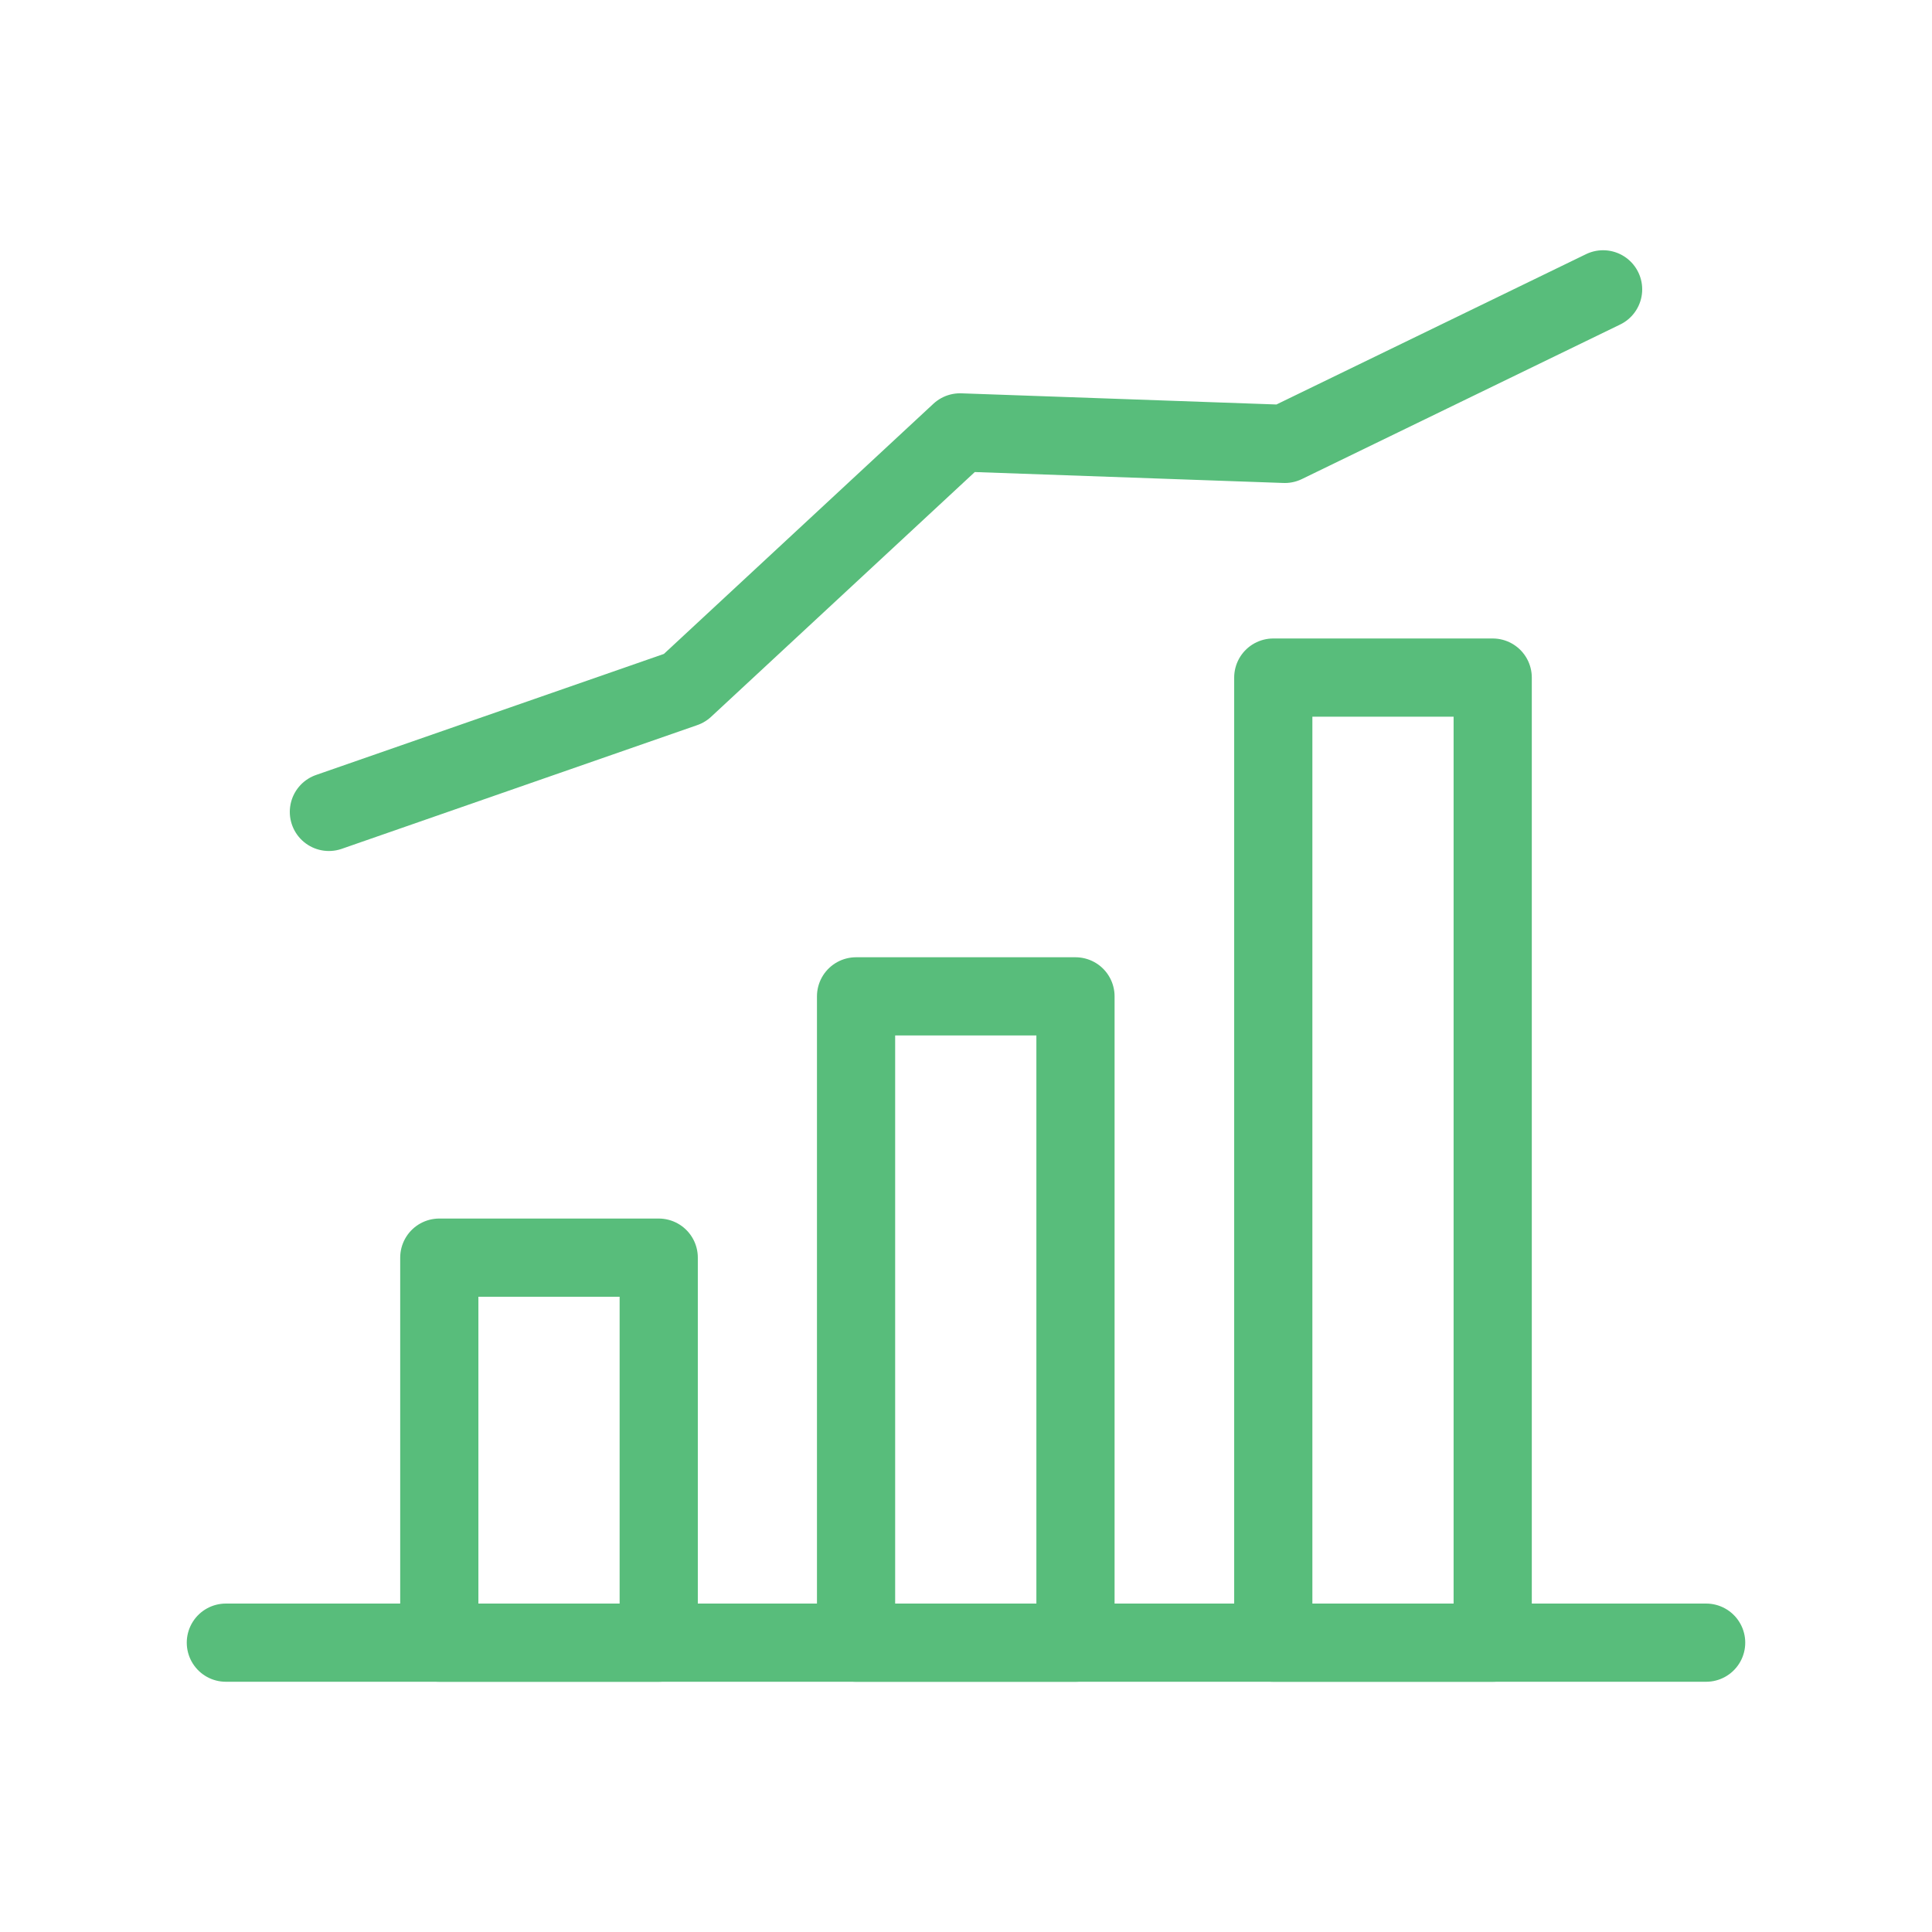
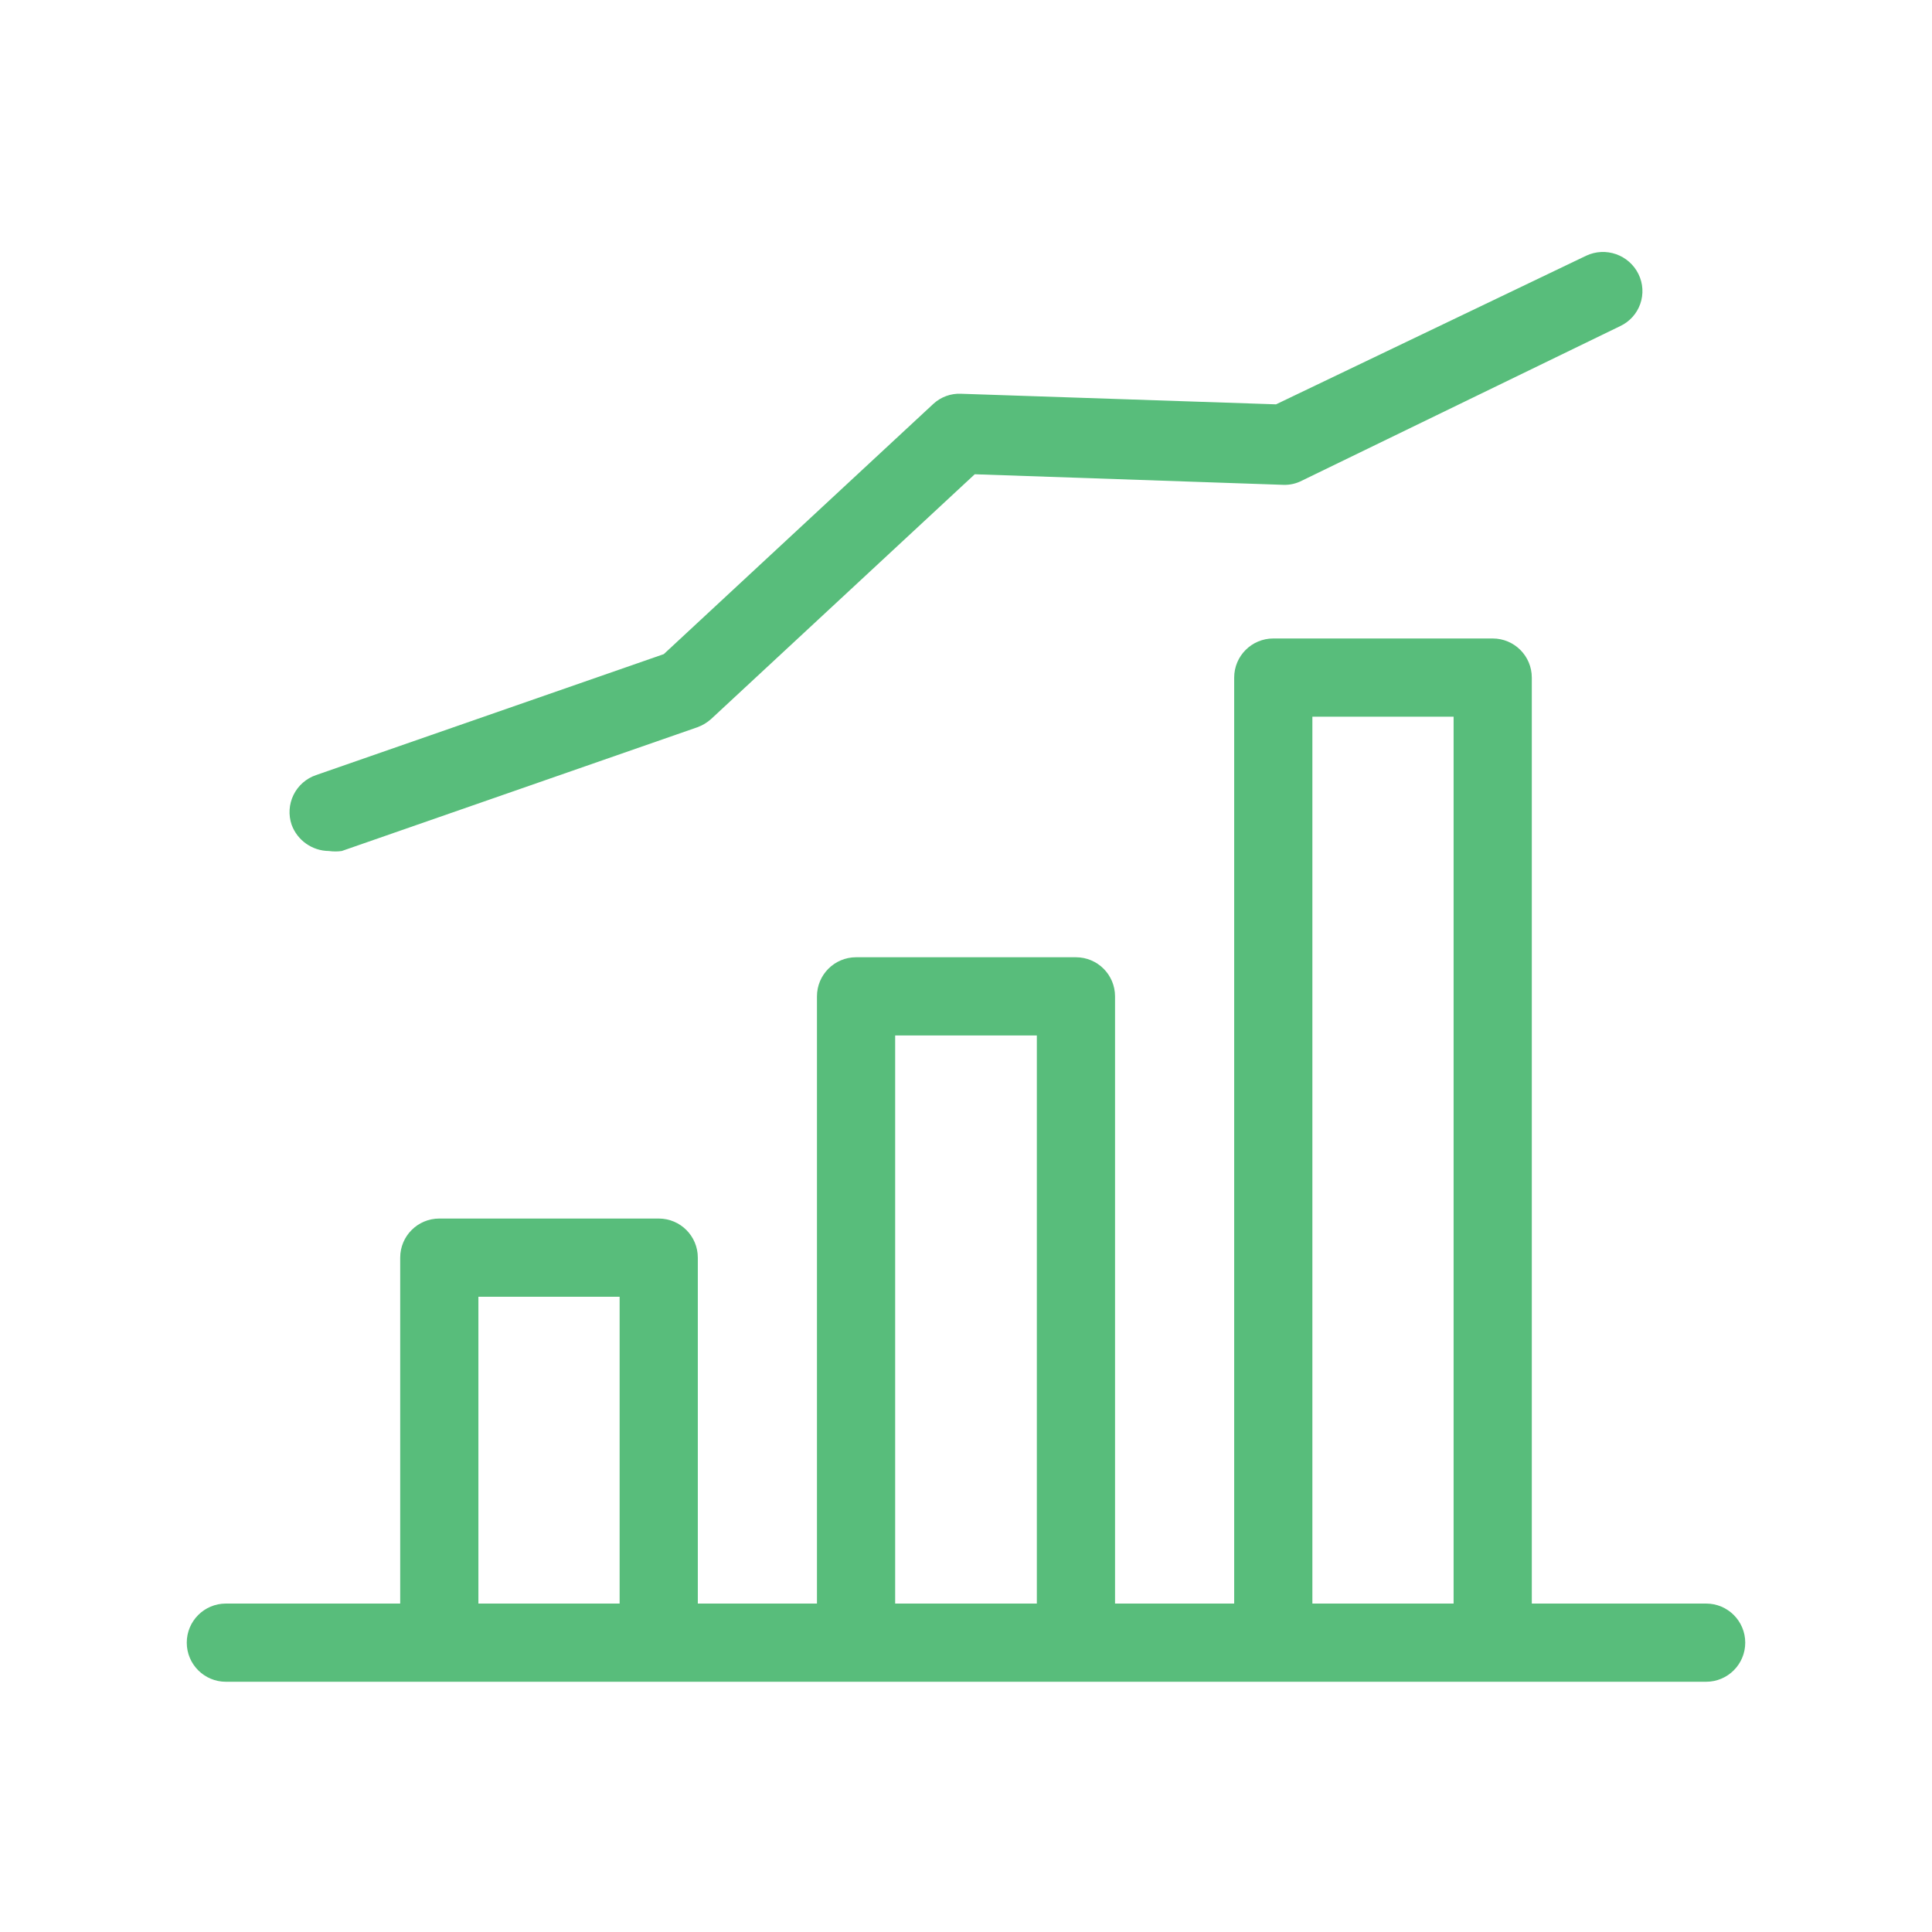
<svg xmlns="http://www.w3.org/2000/svg" id="LOGO" viewBox="0 0 42 42">
-   <rect x="18.61" y="21.66" width="4.77" height="14.05" fill="none" stroke="#58bd7b" stroke-linejoin="round" stroke-width="1.7" />
-   <rect x="9.55" y="27.34" width="4.77" height="8.37" fill="none" stroke="#58bd7b" stroke-linejoin="round" stroke-width="1.7" />
-   <rect x="27.68" y="14.73" width="4.77" height="20.98" fill="none" stroke="#58bd7b" stroke-linejoin="round" stroke-width="1.7" />
-   <line x1="4.91" y1="35.71" x2="37.09" y2="35.71" fill="none" stroke="#58bd7b" stroke-linecap="round" stroke-linejoin="round" stroke-width="1.7" />
-   <polyline points="7.15 17.65 14.88 14.96 20.87 9.4 27.93 9.65 34.85 6.29" fill="none" stroke="#58bd7b" stroke-linecap="round" stroke-linejoin="round" stroke-width="1.7" />
+   <path d="M37.09,34.86H33.3V14.73a.85.85,0,0,0-.85-.85H27.68a.85.85,0,0,0-.85.85V34.86H24.24V21.66a.85.85,0,0,0-.85-.85H18.61a.85.85,0,0,0-.85.85v13.2H15.17V27.34a.85.85,0,0,0-.85-.85H9.55a.85.85,0,0,0-.85.85v7.52H4.91a.85.85,0,1,0,0,1.7H37.09a.85.85,0,1,0,0-1.7Zm-26.69,0V28.19h3.07v6.67Zm9.06,0V22.51h3.08V34.86Zm9.07,0V15.58H31.6V34.86Z" fill="#58bd7b" />
+   <path d="M7.15,18.5a1,1,0,0,0,.28,0l7.73-2.69a.92.92,0,0,0,.3-.18l5.73-5.32,6.71.23a.81.81,0,0,0,.4-.09l6.92-3.36a.84.84,0,0,0,.4-1.13.86.86,0,0,0-1.14-.4L27.74,8.79l-6.85-.23a.83.83,0,0,0-.6.22l-5.86,5.44L6.87,16.85a.85.85,0,0,0-.53,1.08A.87.87,0,0,0,7.15,18.5Z" fill="#58bd7b" />
</svg>
